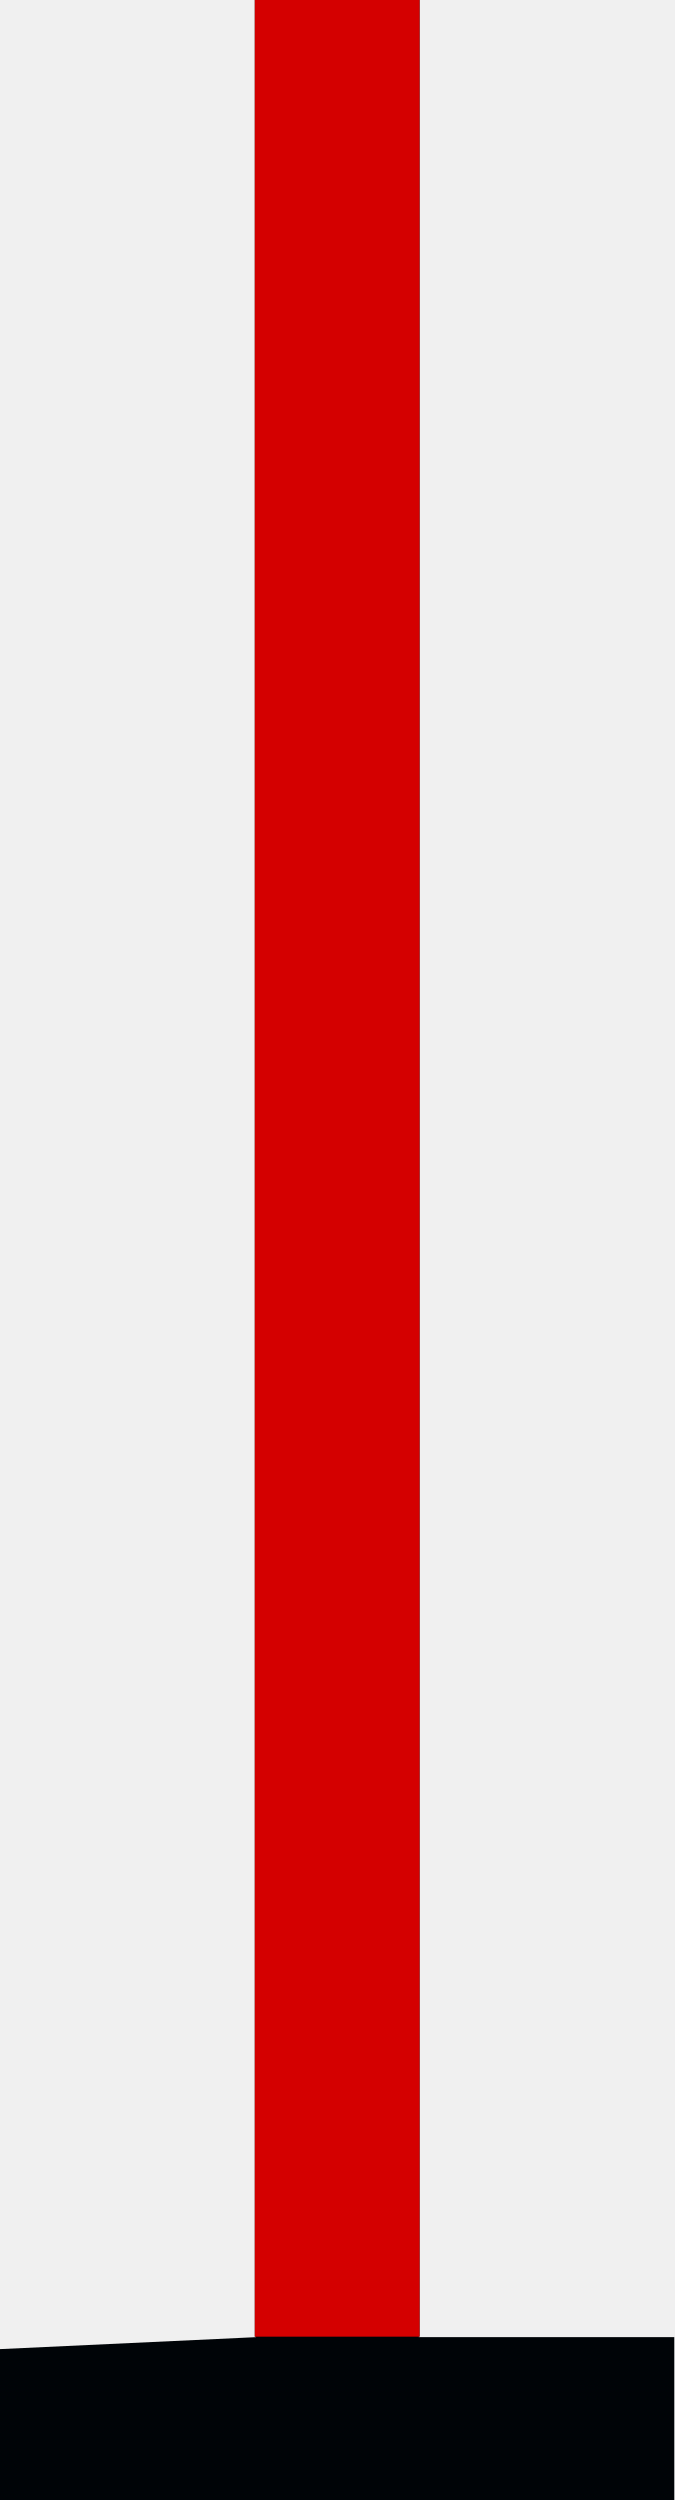
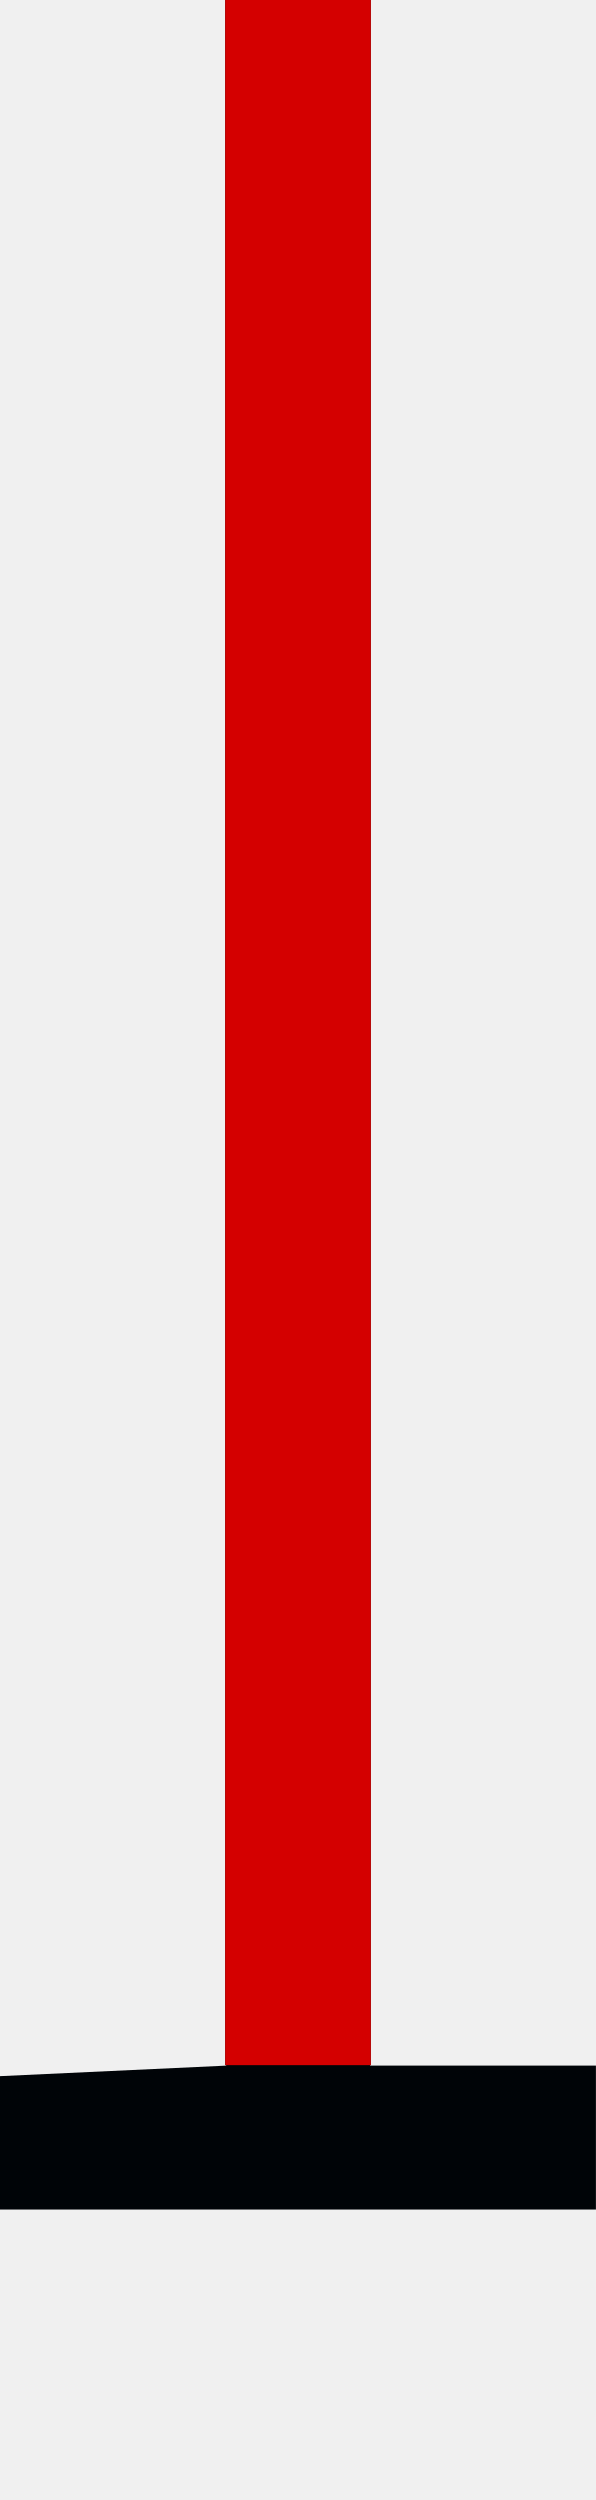
- <svg xmlns="http://www.w3.org/2000/svg" version="1.0" width="20.55" height="76.197" id="svg2">
+ <svg xmlns="http://www.w3.org/2000/svg" version="1.0" width="5.437mm" height="22.811mm" id="svg2">
  <defs id="defs4" />
-   <path id="path_stroke" style="fill:#000407;fill-opacity:1;fill-rule:evenodd;stroke:none" d="M 7.766 0 L 7.766 71.219 L 7.801 71.219 L 7.801 71.234 L 0 71.598 L 0 76.197 L 20.551 76.197 L 20.551 71.234 L 12.762 71.234 L 12.762 71.219 L 12.787 71.219 L 12.787 0 L 7.766 0 z " />
+   <path id="path_stroke" style="fill:#000407;fill-opacity:1;fill-rule:evenodd;stroke:none" d="m 7.766,0 v 71.219 h 0.035 v 0.016 L 0,71.598 v 4.6 h 20.551 v -4.963 h -7.789 v -0.016 h 0.025 V 0 Z" />
  <path id="path_fill_h12" style="fill:#d40000" d="M 7.766,0 H 12.788 V 71.219 H 7.766 Z" />
-   <path id="path_fill_h8" style="display:inline;fill:#ffffff;stroke-width:0.817;fill-opacity:0" d="M 7.766,0 H 12.788 V 47.48 H 7.766 Z" />
-   <path id="path_fill_h6" style="display:inline;fill:#ffffff;stroke-width:0.707;fill-opacity:0" d="M 7.766,0 H 12.788 V 35.609 H 7.766 Z" />
-   <path id="path_fill_h4" style="display:inline;fill:#ffffff;stroke-width:0.577;fill-opacity:0" d="M 7.766,0 H 12.788 V 23.74 H 7.766 Z" />
+   <path id="path_fill_h8" style="display:inline;fill:#ffffff;fill-opacity:0;stroke-width:0.817" d="M 7.766,0 H 12.788 V 47.48 H 7.766 Z" />
+   <path id="path_fill_h6" style="display:inline;fill:#ffffff;fill-opacity:0;stroke-width:0.707" d="M 7.766,0 H 12.788 V 35.609 H 7.766 Z" />
+   <path id="path_fill_h4" style="display:inline;fill:#ffffff;fill-opacity:0;stroke-width:0.577" d="M 7.766,0 H 12.788 V 23.74 H 7.766 Z" />
</svg>
